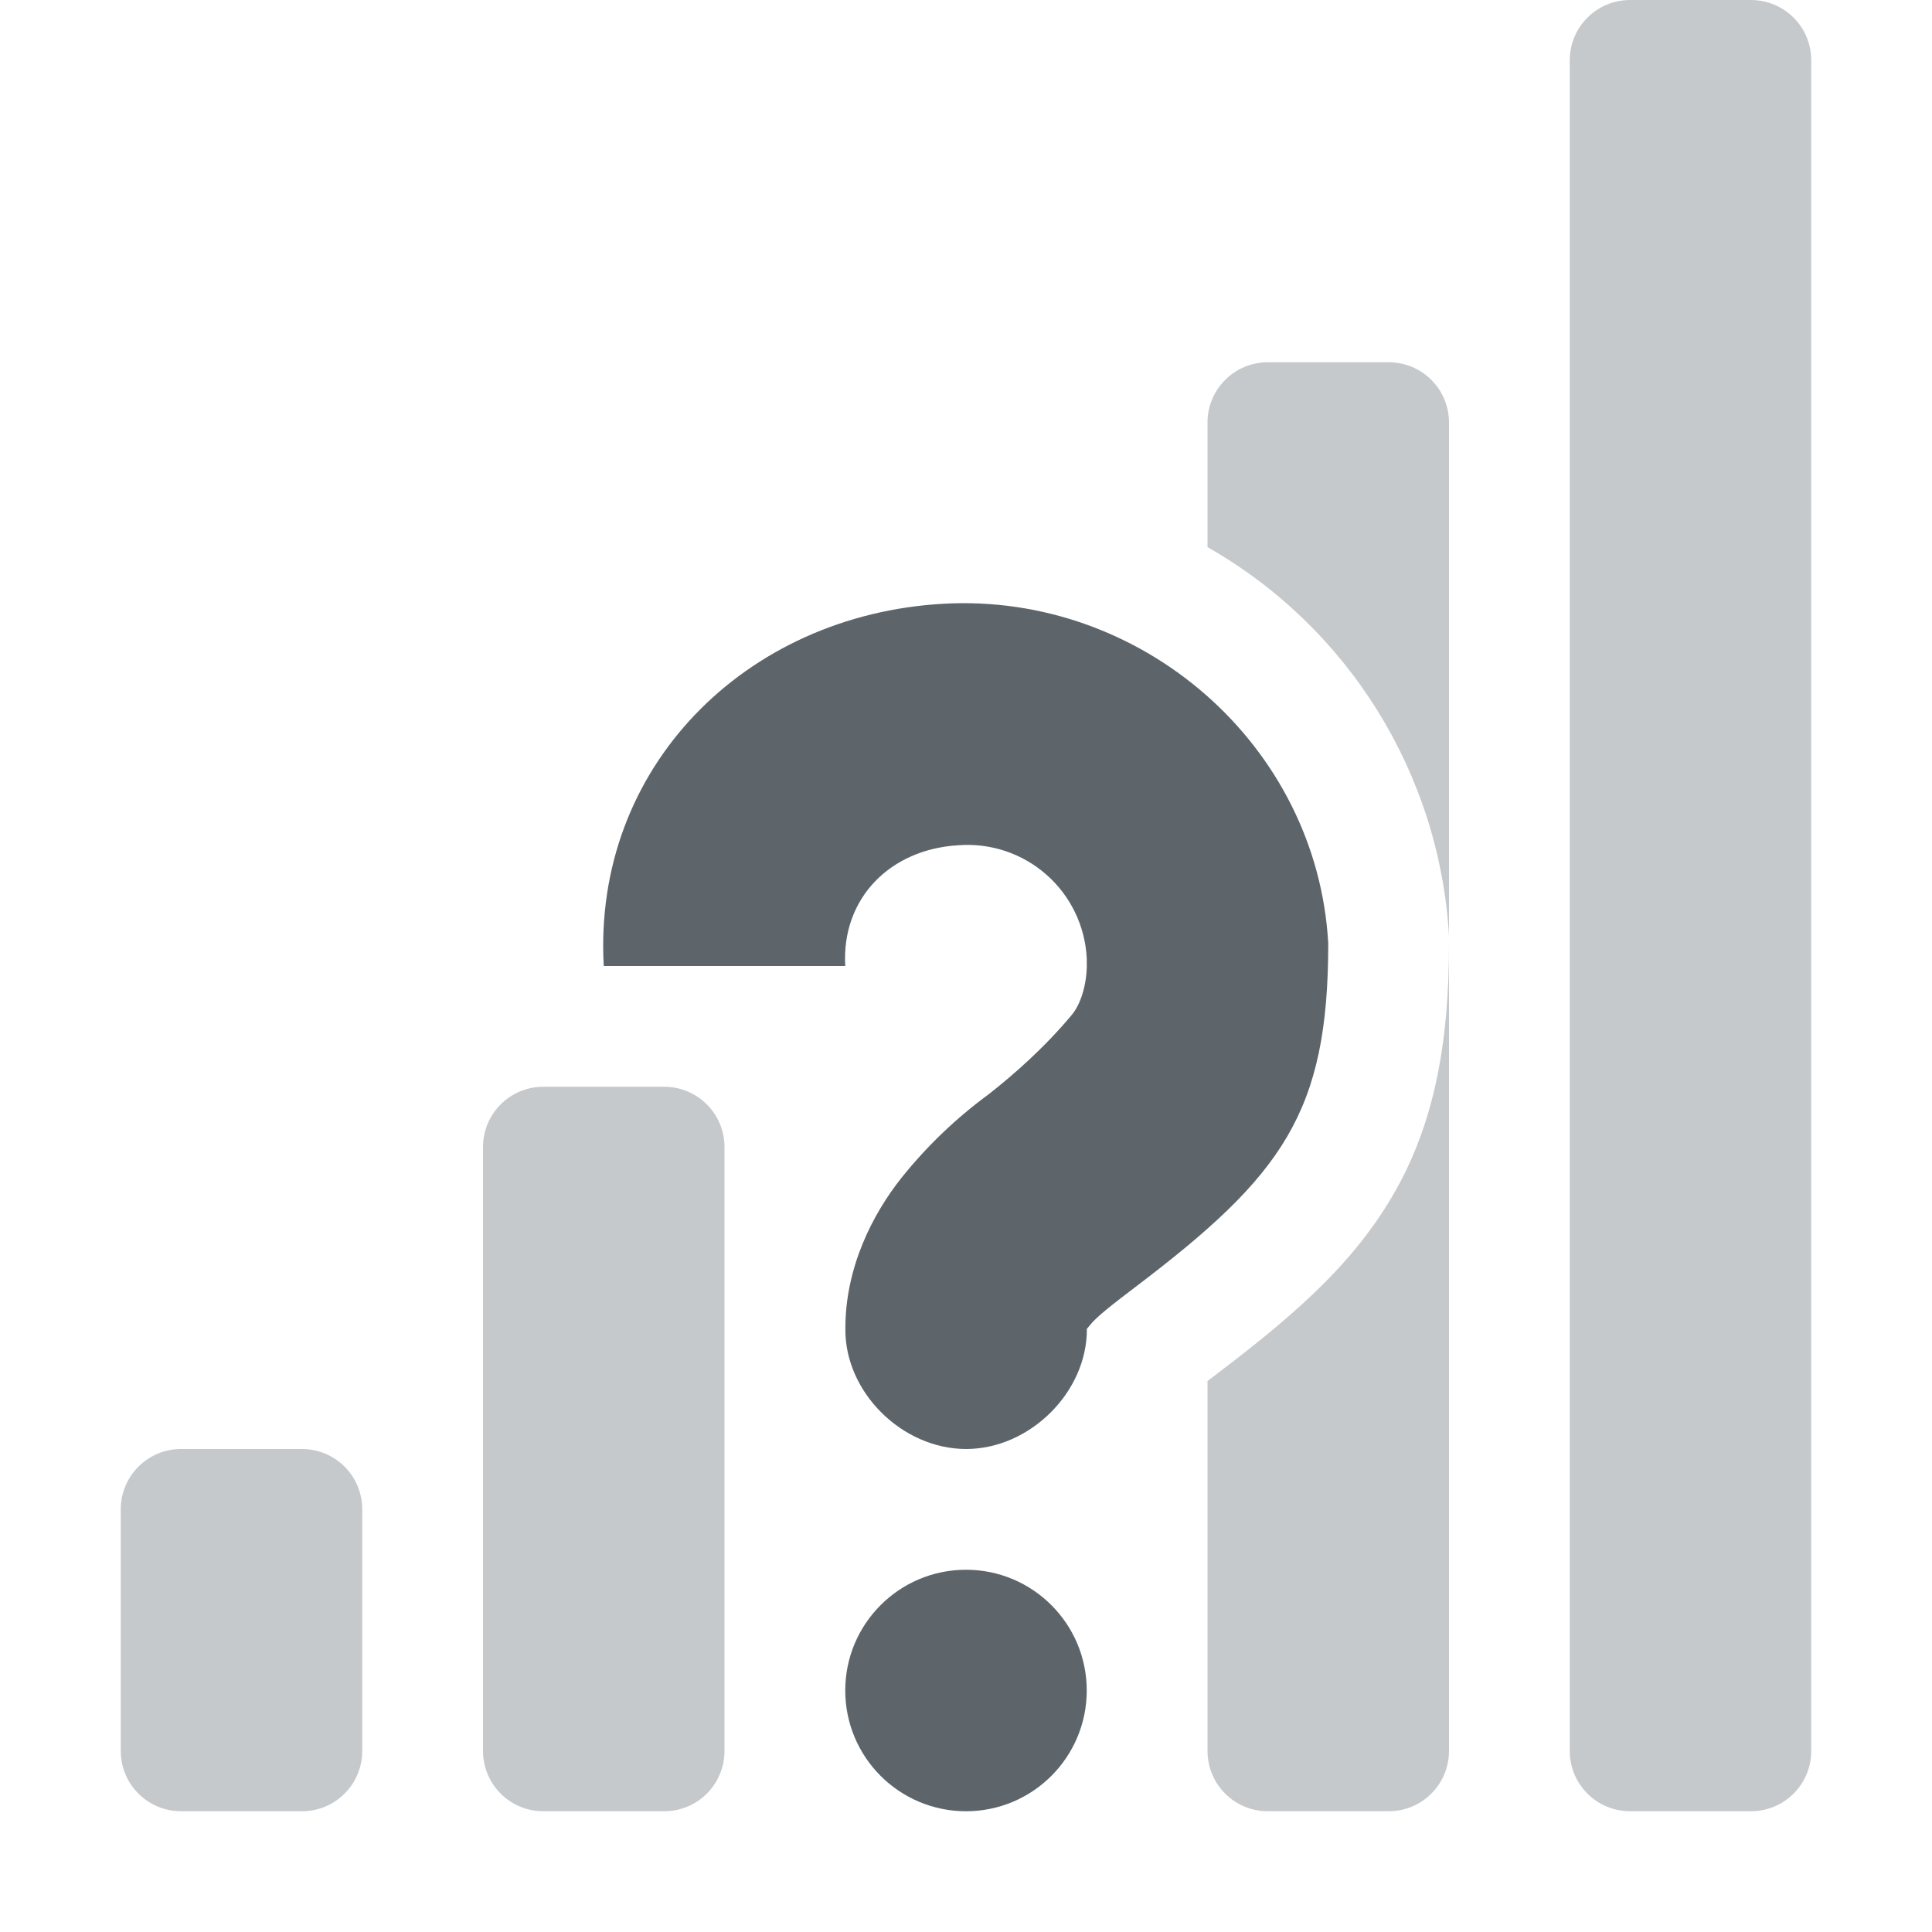
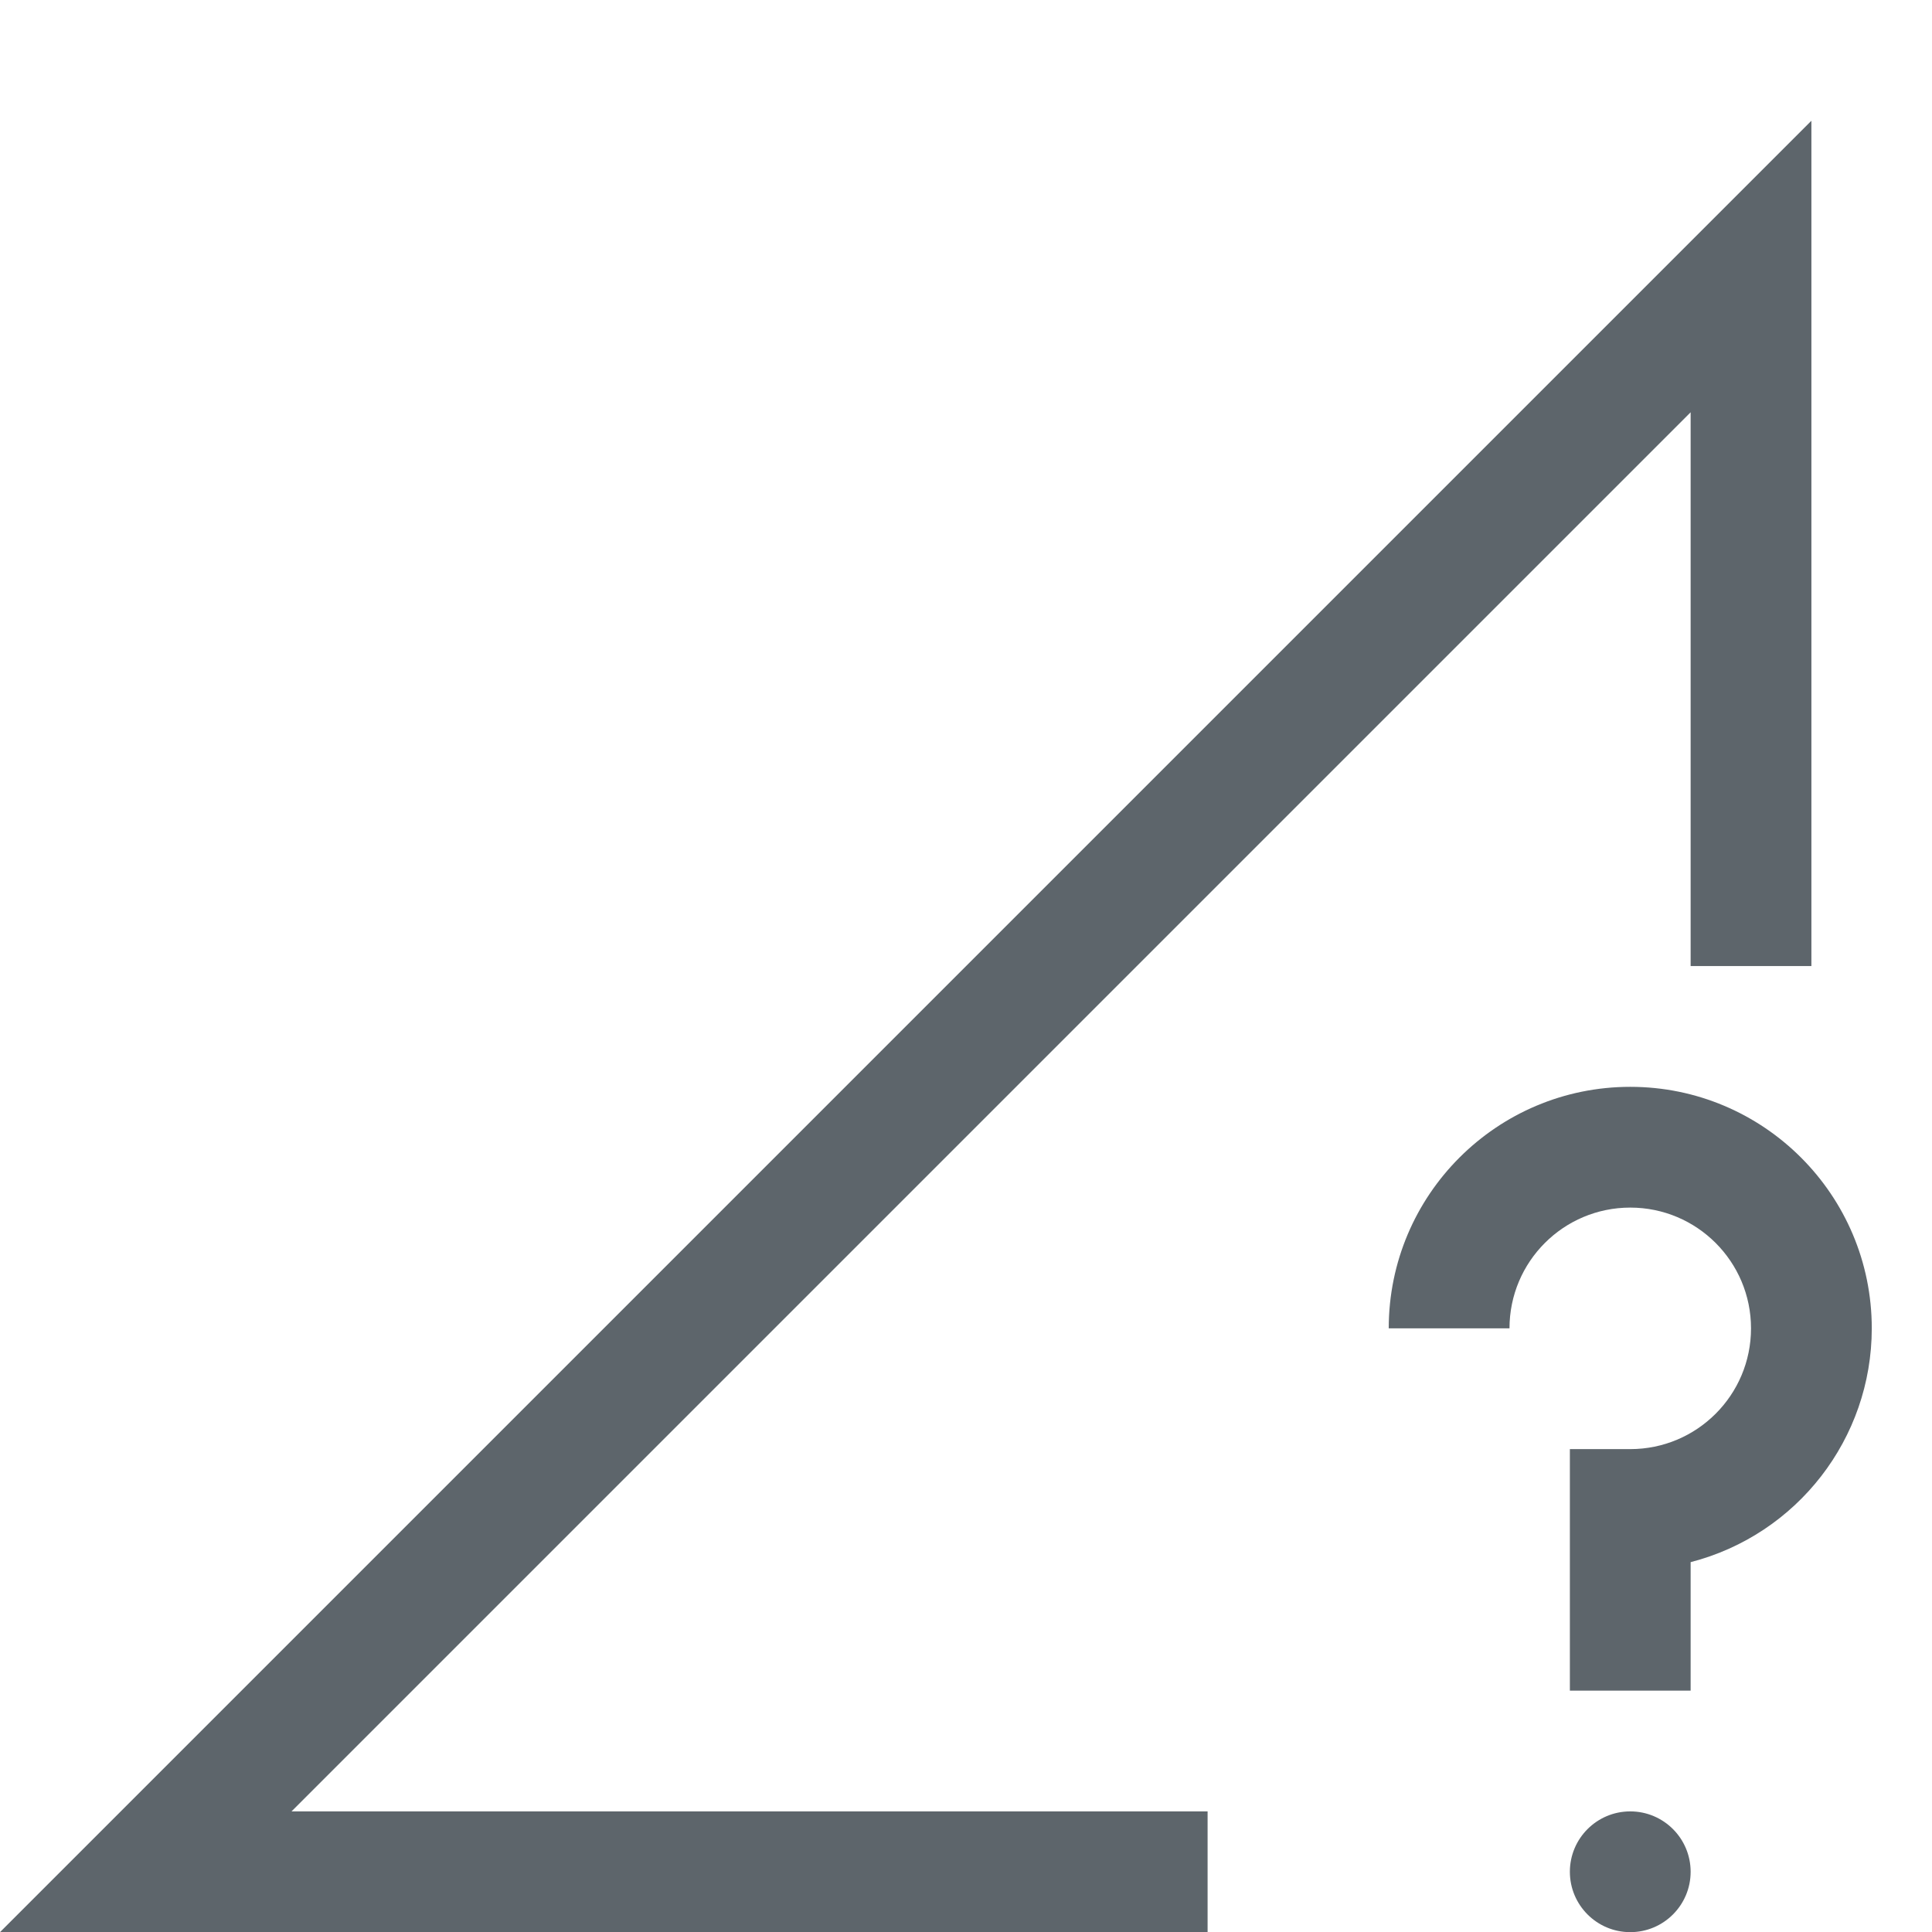
- <svg xmlns="http://www.w3.org/2000/svg" width="16" height="16" enable-background="new">
-   <defs>
-     <filter id="a" color-interpolation-filters="sRGB">
-       <feBlend mode="darken" in2="BackgroundImage" />
-     </filter>
-   </defs>
-   <g color="#5d656b" fill="#5d656b">
-     <path style="marker:none" d="M13.5 0c-.277 0-.5.223-.5.5v14c0 .277.223.5.5.5h1c.277 0 .5-.223.5-.5V.5c0-.277-.223-.5-.5-.5h-1zm-3 3c-.277 0-.5.223-.5.5v1.031a3.973 3.973 0 0 1 2 3.219V3.5c0-.277-.223-.5-.5-.5h-1zM12 7.813c0 .79-.11 1.482-.469 2.093-.358.611-.89 1.046-1.531 1.531V14.5c0 .277.223.5.5.5h1c.277 0 .5-.223.5-.5V7.812zM4.5 9c-.277 0-.5.223-.5.5v5c0 .277.223.5.5.5h1c.277 0 .5-.223.5-.5v-5c0-.277-.223-.5-.5-.5h-1zm-3 3c-.277 0-.5.223-.5.5v2c0 .277.223.5.5.5h1c.277 0 .5-.223.5-.5v-2c0-.277-.223-.5-.5-.5h-1z" overflow="visible" opacity=".35" enable-background="accumulate" />
-     <path style="marker:none" d="M7.813 5C9.455 4.908 10.908 6.17 11 7.813c0 1.4-.378 1.921-1.594 2.843-.19.144-.325.25-.375.313-.05.062-.03.033-.03.031.006.528-.473 1-1 1-.53 0-1.008-.472-1-1 0-.502.223-.943.468-1.25a3.82 3.82 0 0 1 .719-.688c.204-.16.46-.384.687-.656.094-.112.13-.307.125-.437v-.032A.988.988 0 0 0 7.938 7c-.564.032-.97.437-.938 1H5c-.092-1.642 1.17-2.908 2.813-3zM8 13a1 1 0 1 1 0 2 1 1 0 0 1 0-2z" overflow="visible" stroke-width="2" enable-background="new" />
-   </g>
+ <svg xmlns="http://www.w3.org/2000/svg" width="16" height="16" viewBox="0 0 4.233 4.233" version="1.1" id="svg5">
+   <defs id="defs2" />
+   <path id="rect31" style="fill:#5d656b;fill-rule:evenodd;stroke-width:1.209" d="M 15,1 0,16 H 10 V 15 H 2.414 L 14,3.414 V 8 h 1 z" transform="scale(0.2645833)" />
+   <path id="path844" style="fill:#5d656b;stroke-width:1.101" d="M 13.5 9 A 2 2 0 0 0 11.5 11 L 12.5 11 A 1 1 0 0 1 13.5 10 A 1 1 0 0 1 14.5 11 A 1 1 0 0 1 13.5 12 L 13 12 L 13 14 L 14 14 L 14 12.936 A 2 2 0 0 0 15.5 11 A 2 2 0 0 0 13.5 9 z M 13.5 15 A 0.5 0.5 0 0 0 13 15.5 A 0.5 0.5 0 0 0 13.5 16 A 0.5 0.5 0 0 0 14 15.5 A 0.5 0.5 0 0 0 13.5 15 z " transform="scale(0.2645833)" />
</svg>
